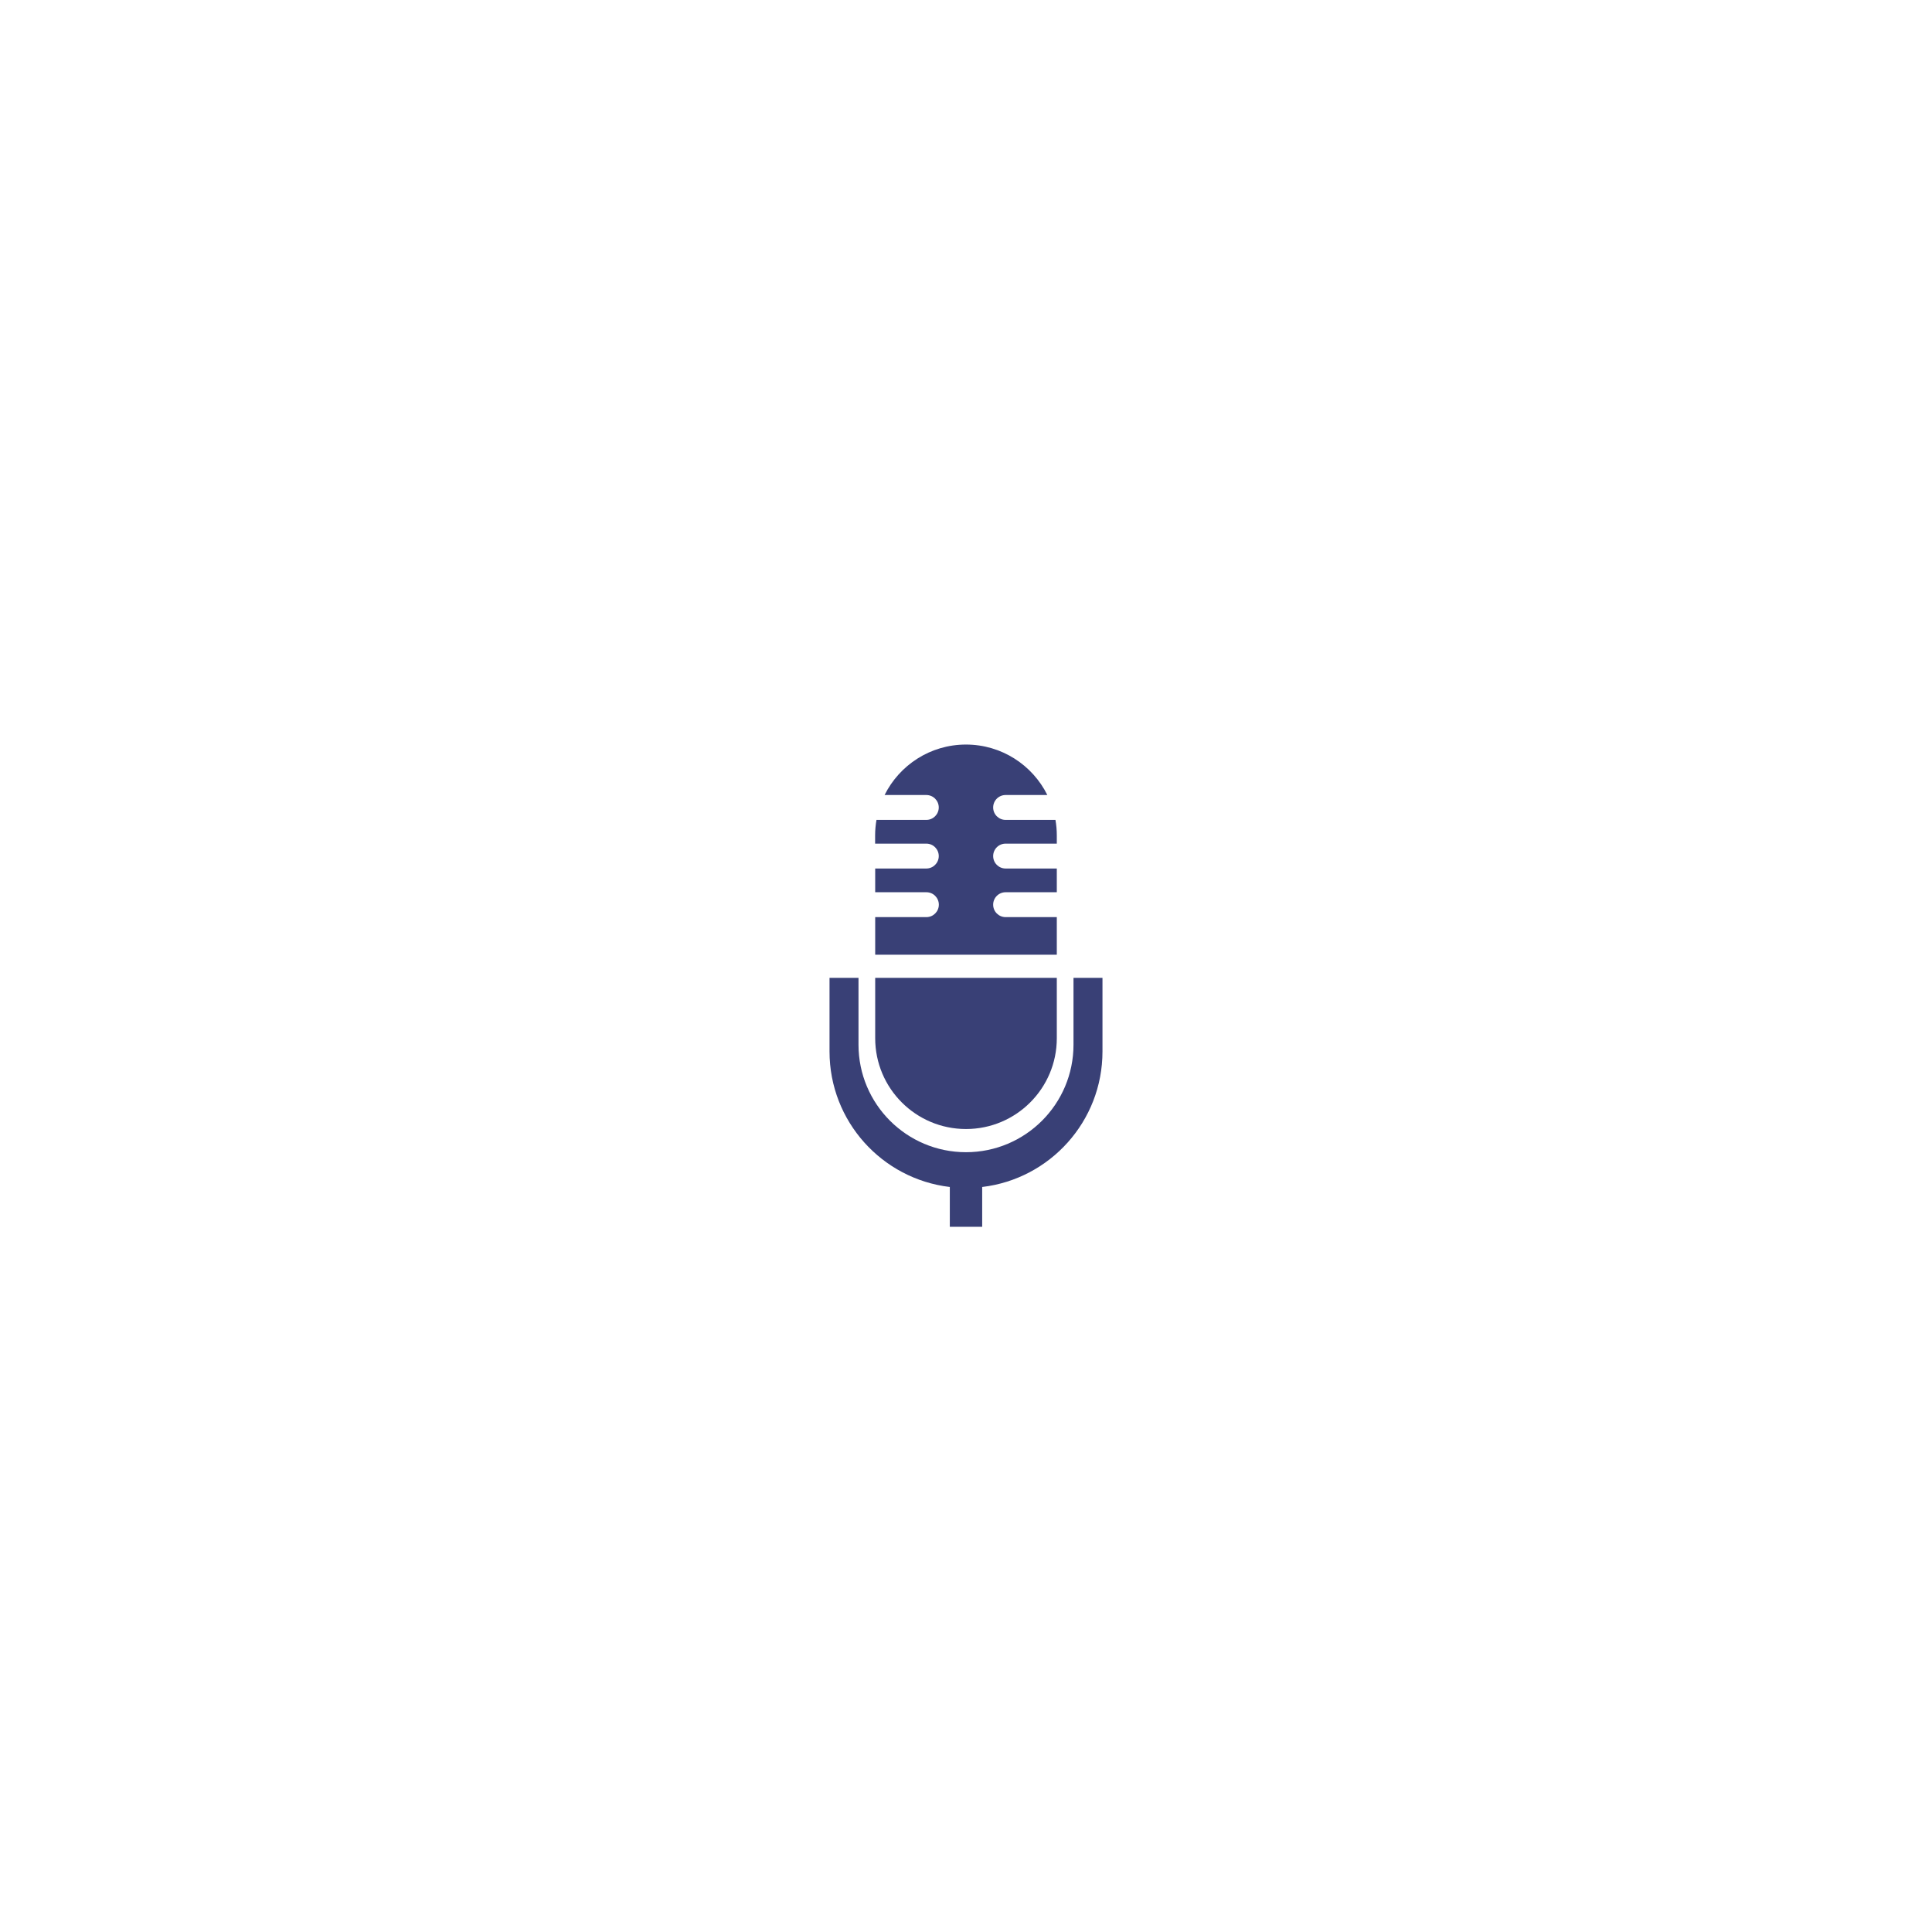
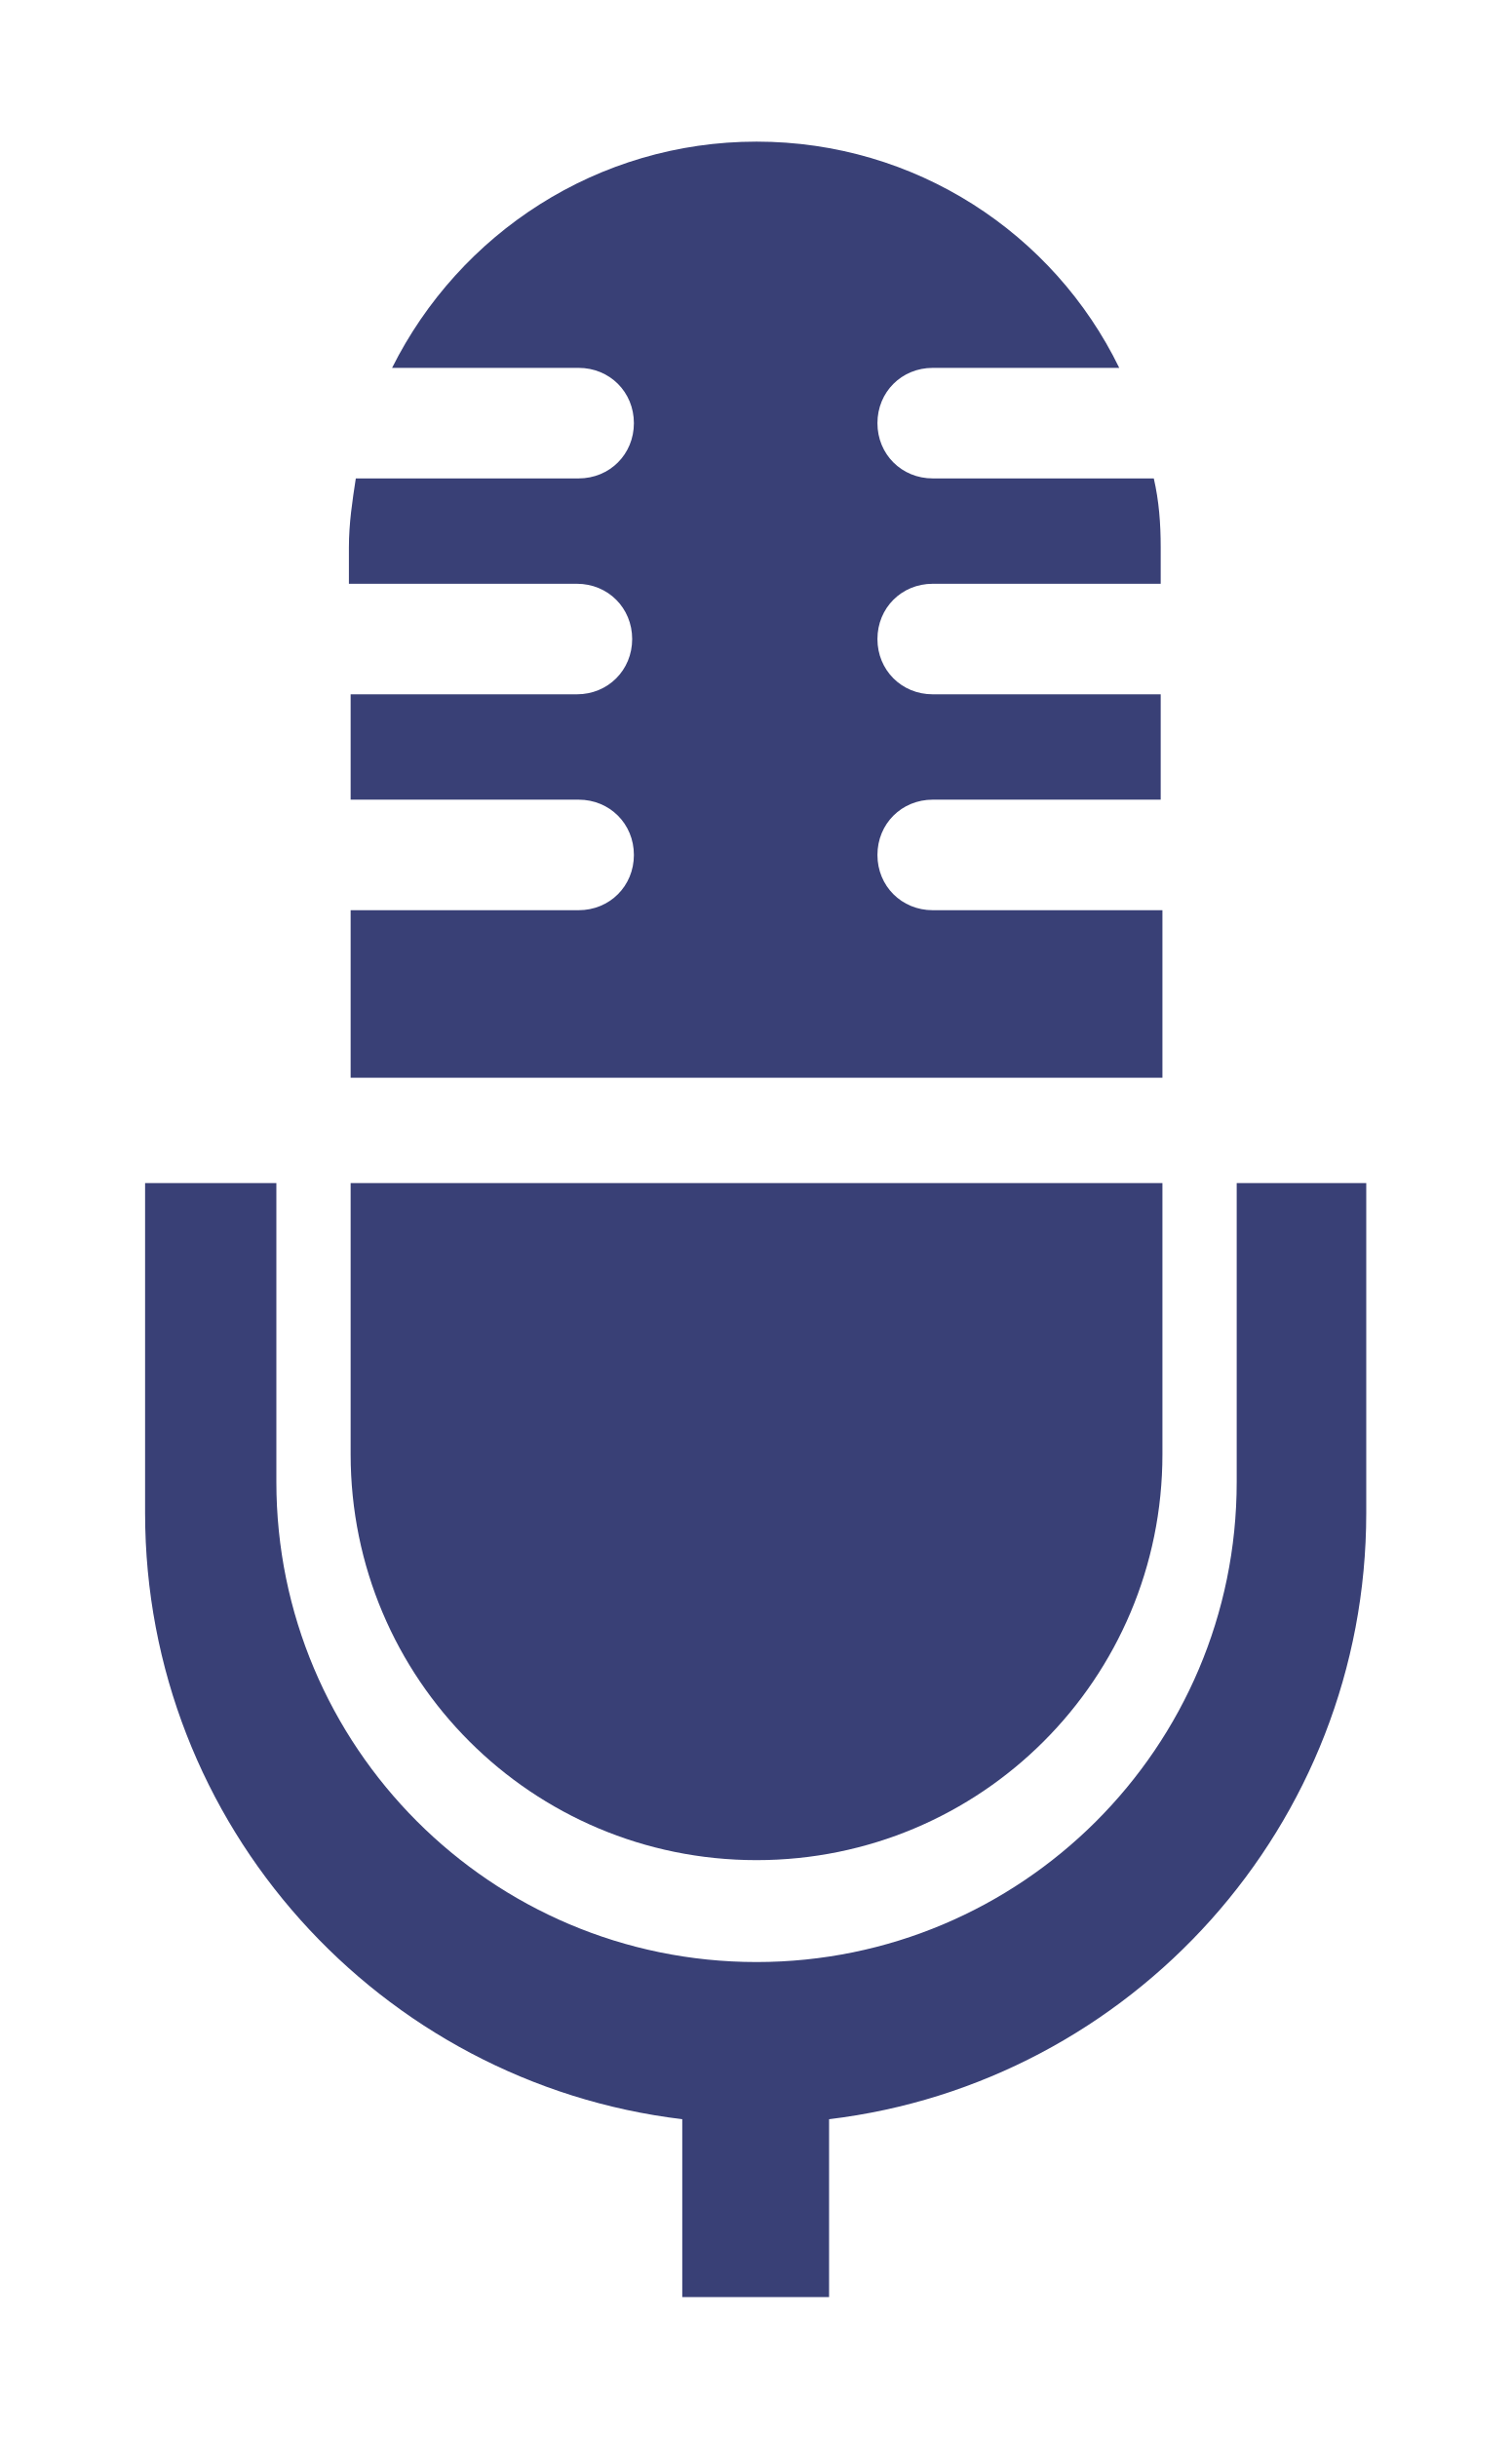
- <svg xmlns="http://www.w3.org/2000/svg" version="1.1" id="Isolationsmodus" x="0" y="0" viewBox="0 0 500 500" xml:space="preserve">
-   <style>.st0{fill:#394076}</style>
-   <path class="st0" d="M226.5 268.69c0 12.98 10.52 23.5 23.5 23.5s23.5-10.52 23.5-23.5v-15.63h-47v15.63zm33.75-56.5c-1.78 0-3.22-1.44-3.22-3.22 0-1.78 1.44-3.22 3.22-3.22h10.8c-3.84-7.74-11.83-13.06-21.06-13.06-9.23 0-17.21 5.32-21.06 13.06h10.8c1.78 0 3.22 1.44 3.22 3.22 0 1.78-1.44 3.22-3.22 3.22h-12.9c-.22 1.3-.35 2.64-.35 4v2.14h13.25c1.78 0 3.22 1.44 3.22 3.22s-1.44 3.22-3.22 3.22H226.5v6.14h13.25c1.78 0 3.22 1.44 3.22 3.22 0 1.78-1.44 3.22-3.22 3.22H226.5v9.73h47v-9.73h-13.25c-1.78 0-3.22-1.44-3.22-3.22 0-1.78 1.44-3.22 3.22-3.22h13.25v-6.14h-13.25c-1.78 0-3.22-1.44-3.22-3.22s1.44-3.22 3.22-3.22h13.25v-2.14c0-1.36-.12-2.7-.35-4h-12.9z" />
-   <path class="st0" d="M254.19 317.49v-10.3c17.53-2.07 31.13-16.98 31.13-35.07v-19.06h-7.5v17.31c0 15.37-12.46 27.82-27.82 27.82-15.37 0-27.82-12.46-27.82-27.82v-17.31h-7.5v19.06c0 18.09 13.6 33 31.13 35.07v10.3" />
+ <svg xmlns="http://www.w3.org/2000/svg" version="1.1" id="Isolationsmodus" x="0px" y="0px" viewBox="0 0 87.5 141.1" style="enable-background:new 0 0 87.5 141.1;" xml:space="preserve">
+   <style type="text/css">
+ 	.st0{fill:#394076;}
+ </style>
+   <g>
+     <path class="st0" d="M20.3,84.2c0,13,10.5,23.5,23.5,23.5c13,0,23.5-10.5,23.5-23.5V68.5h-47V84.2z" />
+     <path class="st0" d="M54,27.7c-1.8,0-3.2-1.4-3.2-3.2s1.4-3.2,3.2-3.2h10.8C61,13.5,53,8.2,43.8,8.2c-9.2,0-17.2,5.3-21.1,13.1   h10.8c1.8,0,3.2,1.4,3.2,3.2s-1.4,3.2-3.2,3.2H20.6c-0.2,1.3-0.4,2.6-0.4,4v2.1h13.2c1.8,0,3.2,1.4,3.2,3.2s-1.4,3.2-3.2,3.2H20.3   v6.1h13.2c1.8,0,3.2,1.4,3.2,3.2s-1.4,3.2-3.2,3.2H20.3v9.7h47v-9.7H54c-1.8,0-3.2-1.4-3.2-3.2s1.4-3.2,3.2-3.2h13.2v-6.1H54   c-1.8,0-3.2-1.4-3.2-3.2s1.4-3.2,3.2-3.2h13.2v-2.1c0-1.4-0.1-2.7-0.4-4H54z" />
+     <path class="st0" d="M48,133v-10.3c17.5-2.1,31.1-17,31.1-35.1V68.5h-7.5v17.3c0,15.4-12.5,27.8-27.8,27.8   c-15.4,0-27.8-12.5-27.8-27.8V68.5H8.4v19.1c0,18.1,13.6,33,31.1,35.1V133" />
+   </g>
</svg>
